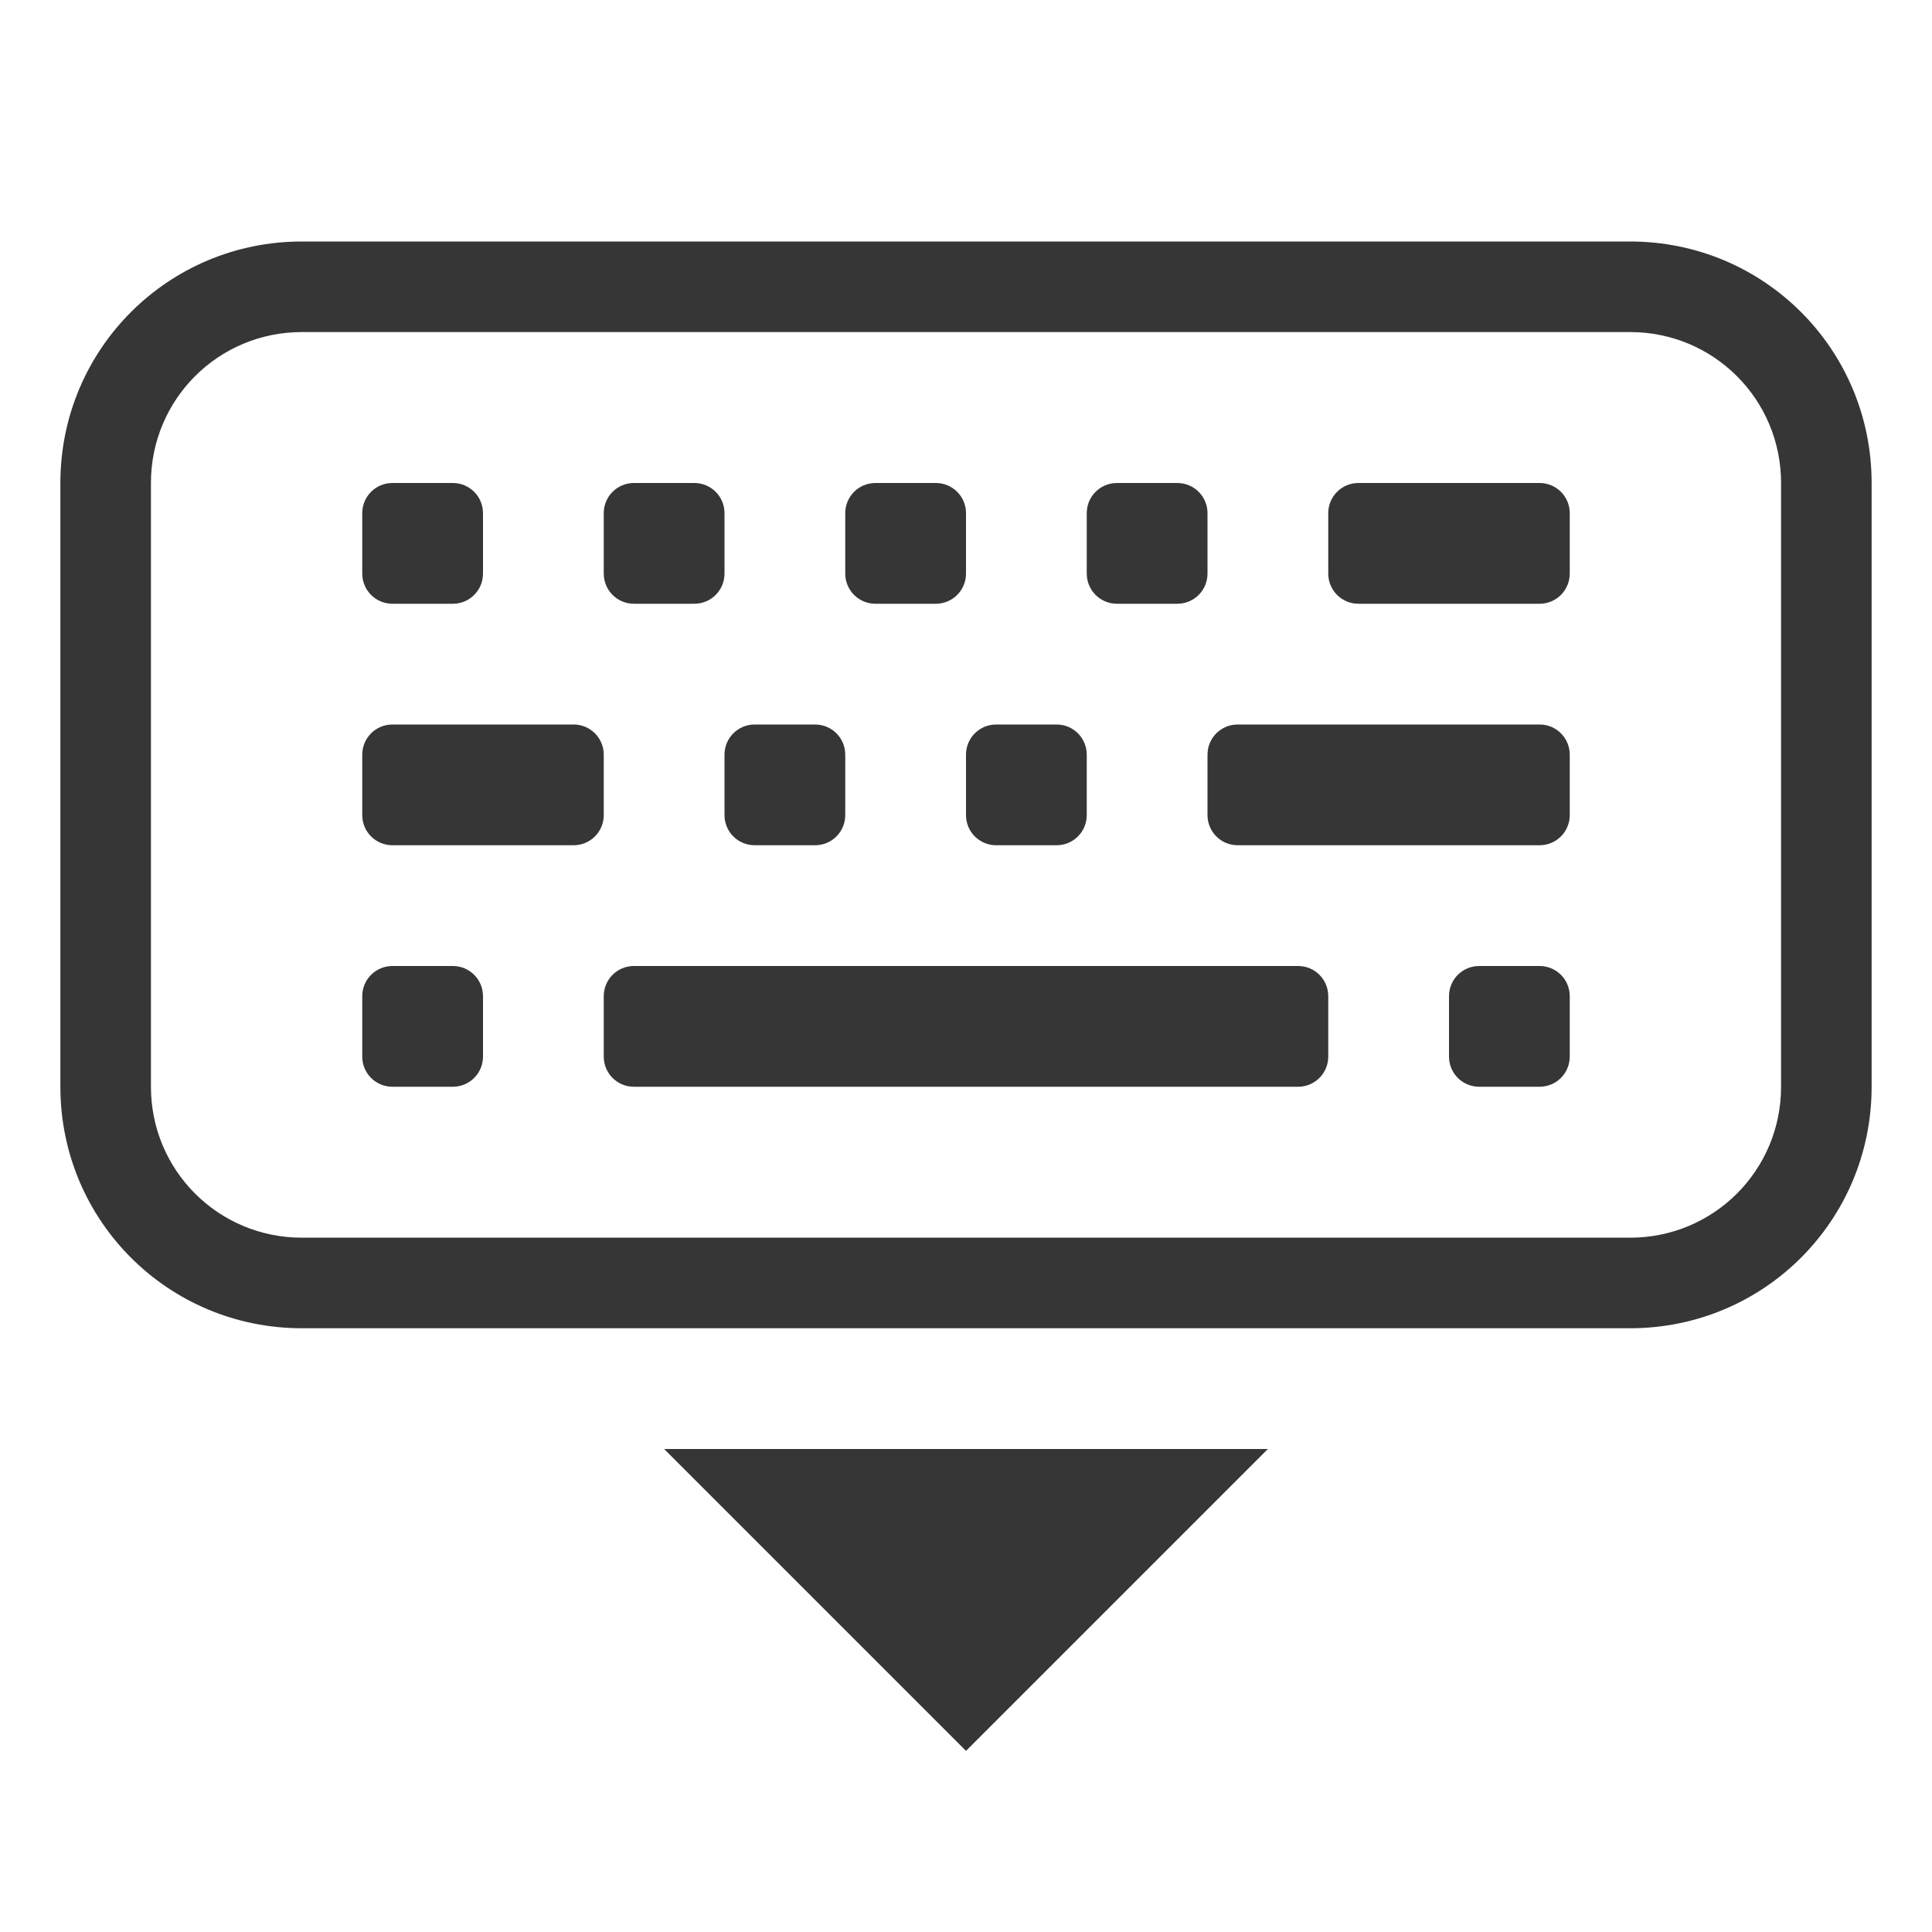
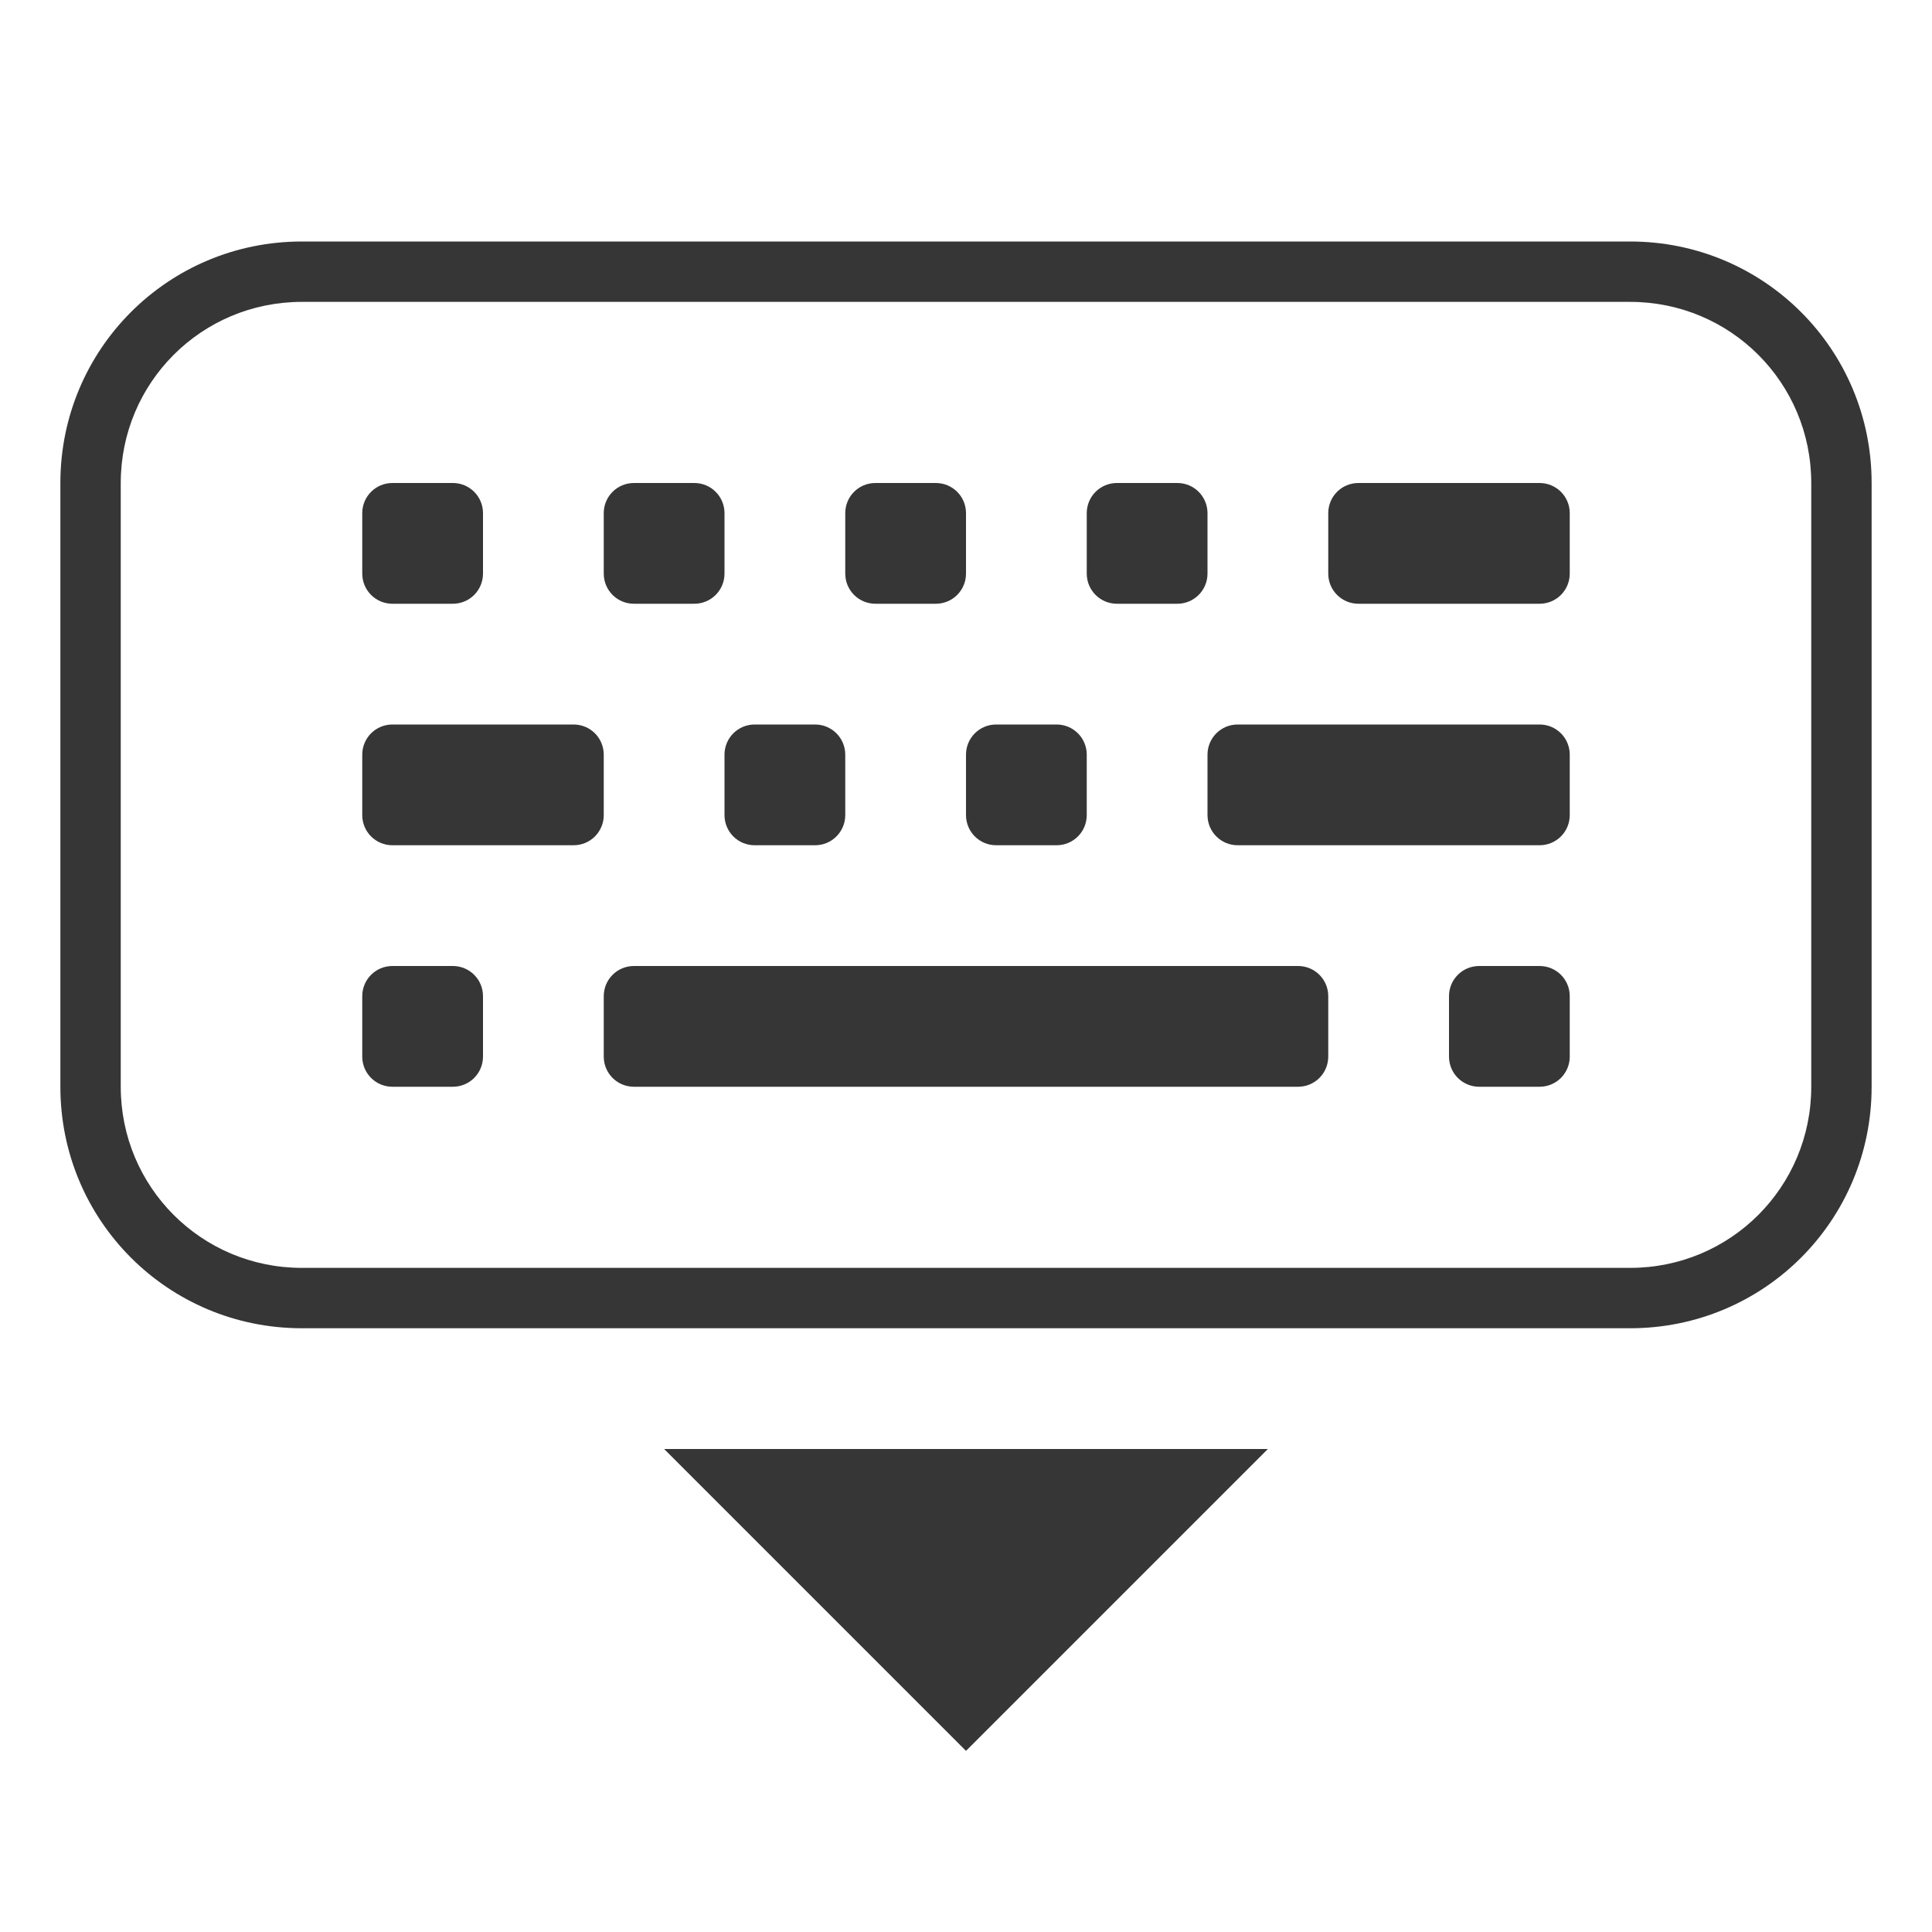
<svg xmlns="http://www.w3.org/2000/svg" width="32" height="32" version="1.1" viewBox="0 0 32 32">
  <style id="current-color-scheme" type="text/css">.ColorScheme-Text {
            color:#363636;
        }</style>
-   <path class="ColorScheme-Text" d="m5 4c-2.216 0-4 1.784-4 4v10c0 2.216 1.784 4 4 4h22c2.216 0 4-1.784 4-4v-10c0-2.216-1.784-4-4-4zm0 1.5h22c1.385 0 2.5 1.115 2.5 2.5v10c0 1.385-1.115 2.5-2.5 2.5h-22c-1.385 0-2.5-1.115-2.5-2.5v-10c0-1.385 1.115-2.5 2.5-2.5zm1.5 2.5c-0.277 0-0.5 0.223-0.5 0.5v1c0 0.277 0.223 0.5 0.5 0.5h1c0.277 0 0.5-0.223 0.5-0.5v-1c0-0.277-0.223-0.5-0.5-0.5zm4 0c-0.277 0-0.5 0.223-0.5 0.5v1c0 0.277 0.223 0.5 0.5 0.5h1c0.277 0 0.5-0.223 0.5-0.5v-1c0-0.277-0.223-0.5-0.5-0.5zm4 0c-0.277 0-0.5 0.223-0.5 0.5v1c0 0.277 0.223 0.5 0.5 0.5h1c0.277 0 0.5-0.223 0.5-0.5v-1c0-0.277-0.223-0.5-0.5-0.5zm4 0c-0.277 0-0.5 0.223-0.5 0.5v1c0 0.277 0.223 0.5 0.5 0.5h1c0.277 0 0.5-0.223 0.5-0.5v-1c0-0.277-0.223-0.5-0.5-0.5zm4 0c-0.277 0-0.5 0.223-0.5 0.5v1c0 0.277 0.223 0.5 0.5 0.5h3c0.277 0 0.5-0.223 0.5-0.5v-1c0-0.277-0.223-0.5-0.5-0.5zm-16 4c-0.277 0-0.5 0.223-0.5 0.5v1c0 0.277 0.223 0.5 0.5 0.5h3c0.277 0 0.5-0.223 0.5-0.5v-1c0-0.277-0.223-0.5-0.5-0.5zm6 0c-0.277 0-0.5 0.223-0.5 0.5v1c0 0.277 0.223 0.5 0.5 0.5h1c0.277 0 0.5-0.223 0.5-0.5v-1c0-0.277-0.223-0.5-0.5-0.5zm4 0c-0.277 0-0.5 0.223-0.5 0.5v1c0 0.277 0.223 0.5 0.5 0.5h1c0.277 0 0.5-0.223 0.5-0.5v-1c0-0.277-0.223-0.5-0.5-0.5zm4 0c-0.277 0-0.5 0.223-0.5 0.5v1c0 0.277 0.223 0.5 0.5 0.5h5c0.277 0 0.5-0.223 0.5-0.5v-1c0-0.277-0.223-0.5-0.5-0.5zm-14 4c-0.277 0-0.5 0.223-0.5 0.5v1c0 0.277 0.223 0.5 0.5 0.5h1c0.277 0 0.5-0.223 0.5-0.5v-1c0-0.277-0.223-0.5-0.5-0.5zm4 0c-0.277 0-0.5 0.223-0.5 0.5v1c0 0.277 0.223 0.5 0.5 0.5h11c0.277 0 0.5-0.223 0.5-0.5v-1c0-0.277-0.223-0.5-0.5-0.5zm14 0c-0.277 0-0.5 0.223-0.5 0.5v1c0 0.277 0.223 0.5 0.5 0.5h1c0.277 0 0.5-0.223 0.5-0.5v-1c0-0.277-0.223-0.5-0.5-0.5z" fill="currentColor" />
+   <path class="ColorScheme-Text" d="m5 4c-2.216 0-4 1.784-4 4v10c0 2.216 1.784 4 4 4h22c2.216 0 4-1.784 4-4v-10c0-2.216-1.784-4-4-4h-22zm0 1h22c1.662 0 3 1.338 3 3v10c0 1.662-1.338 3-3 3h-22c-1.662 0-3-1.338-3-3v-10c0-1.662 1.338-3 3-3zm1.5 3c-0.277 0-0.5 0.223-0.5 0.5v1c0 0.277 0.223 0.5 0.5 0.5h1c0.277 0 0.5-0.223 0.5-0.5v-1c0-0.277-0.223-0.5-0.5-0.5h-1zm4 0c-0.277 0-0.5 0.223-0.5 0.5v1c0 0.277 0.223 0.5 0.5 0.5h1c0.277 0 0.5-0.223 0.5-0.5v-1c0-0.277-0.223-0.5-0.5-0.5h-1zm4 0c-0.277 0-0.5 0.223-0.5 0.5v1c0 0.277 0.223 0.5 0.5 0.5h1c0.277 0 0.5-0.223 0.5-0.5v-1c0-0.277-0.223-0.5-0.5-0.5h-1zm4 0c-0.277 0-0.5 0.223-0.5 0.5v1c0 0.277 0.223 0.5 0.5 0.5h1c0.277 0 0.5-0.223 0.5-0.5v-1c0-0.277-0.223-0.5-0.5-0.5h-1zm4 0c-0.277 0-0.5 0.223-0.5 0.5v1c0 0.277 0.223 0.5 0.5 0.5h3c0.277 0 0.5-0.223 0.5-0.5v-1c0-0.277-0.223-0.5-0.5-0.5h-3zm-16 4c-0.277 0-0.5 0.223-0.5 0.5v1c0 0.277 0.223 0.5 0.5 0.5h3c0.277 0 0.5-0.223 0.5-0.5v-1c0-0.277-0.223-0.5-0.5-0.5h-3zm6 0c-0.277 0-0.5 0.223-0.5 0.5v1c0 0.277 0.223 0.5 0.5 0.5h1c0.277 0 0.5-0.223 0.5-0.5v-1c0-0.277-0.223-0.5-0.5-0.5h-1zm4 0c-0.277 0-0.5 0.223-0.5 0.5v1c0 0.277 0.223 0.5 0.5 0.5h1c0.277 0 0.5-0.223 0.5-0.5v-1c0-0.277-0.223-0.5-0.5-0.5h-1zm4 0c-0.277 0-0.5 0.223-0.5 0.5v1c0 0.277 0.223 0.5 0.5 0.5h5c0.277 0 0.5-0.223 0.5-0.5v-1c0-0.277-0.223-0.5-0.5-0.5h-5zm-14 4c-0.277 0-0.5 0.223-0.5 0.5v1c0 0.277 0.223 0.5 0.5 0.5h1c0.277 0 0.5-0.223 0.5-0.5v-1c0-0.277-0.223-0.5-0.5-0.5h-1zm4 0c-0.277 0-0.5 0.223-0.5 0.5v1c0 0.277 0.223 0.5 0.5 0.5h11c0.277 0 0.5-0.223 0.5-0.5v-1c0-0.277-0.223-0.5-0.5-0.5h-11zm14 0c-0.277 0-0.5 0.223-0.5 0.5v1c0 0.277 0.223 0.5 0.5 0.5h1c0.277 0 0.5-0.223 0.5-0.5v-1c0-0.277-0.223-0.5-0.5-0.5h-1z" fill="currentColor" />
  <path class="ColorScheme-Text" d="m11 24h10l-5 5z" fill="currentColor" />
</svg>
